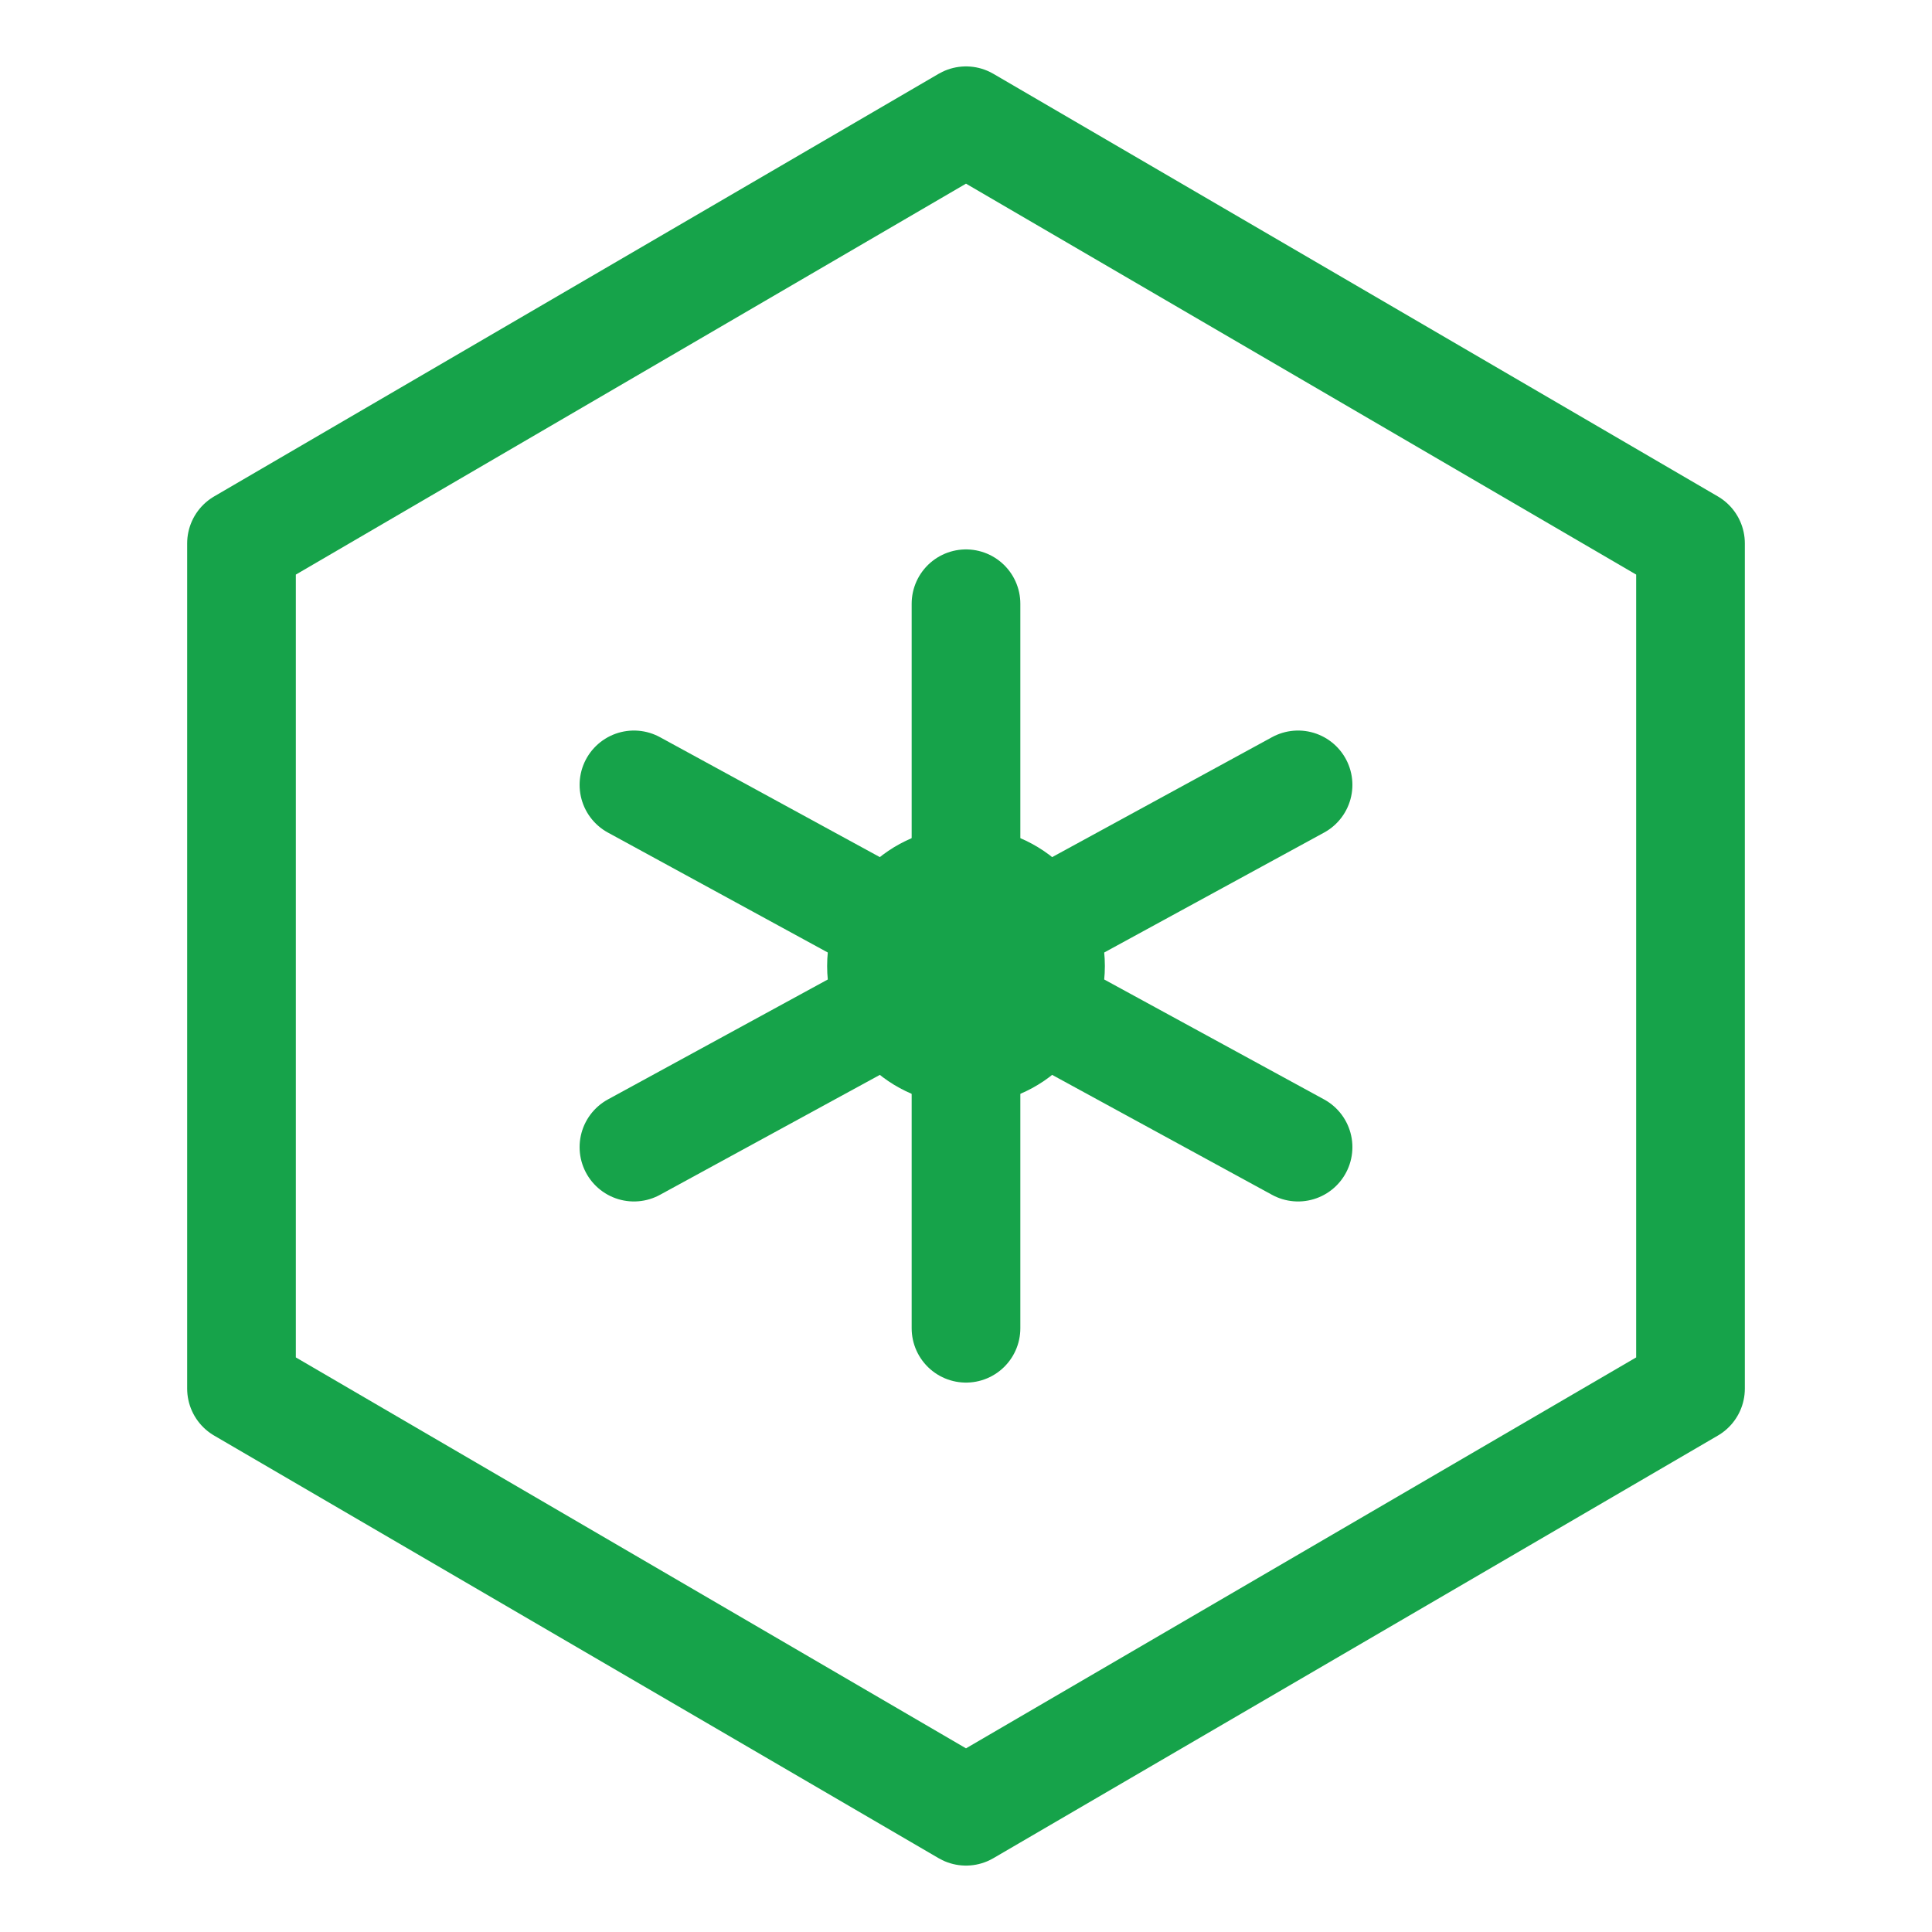
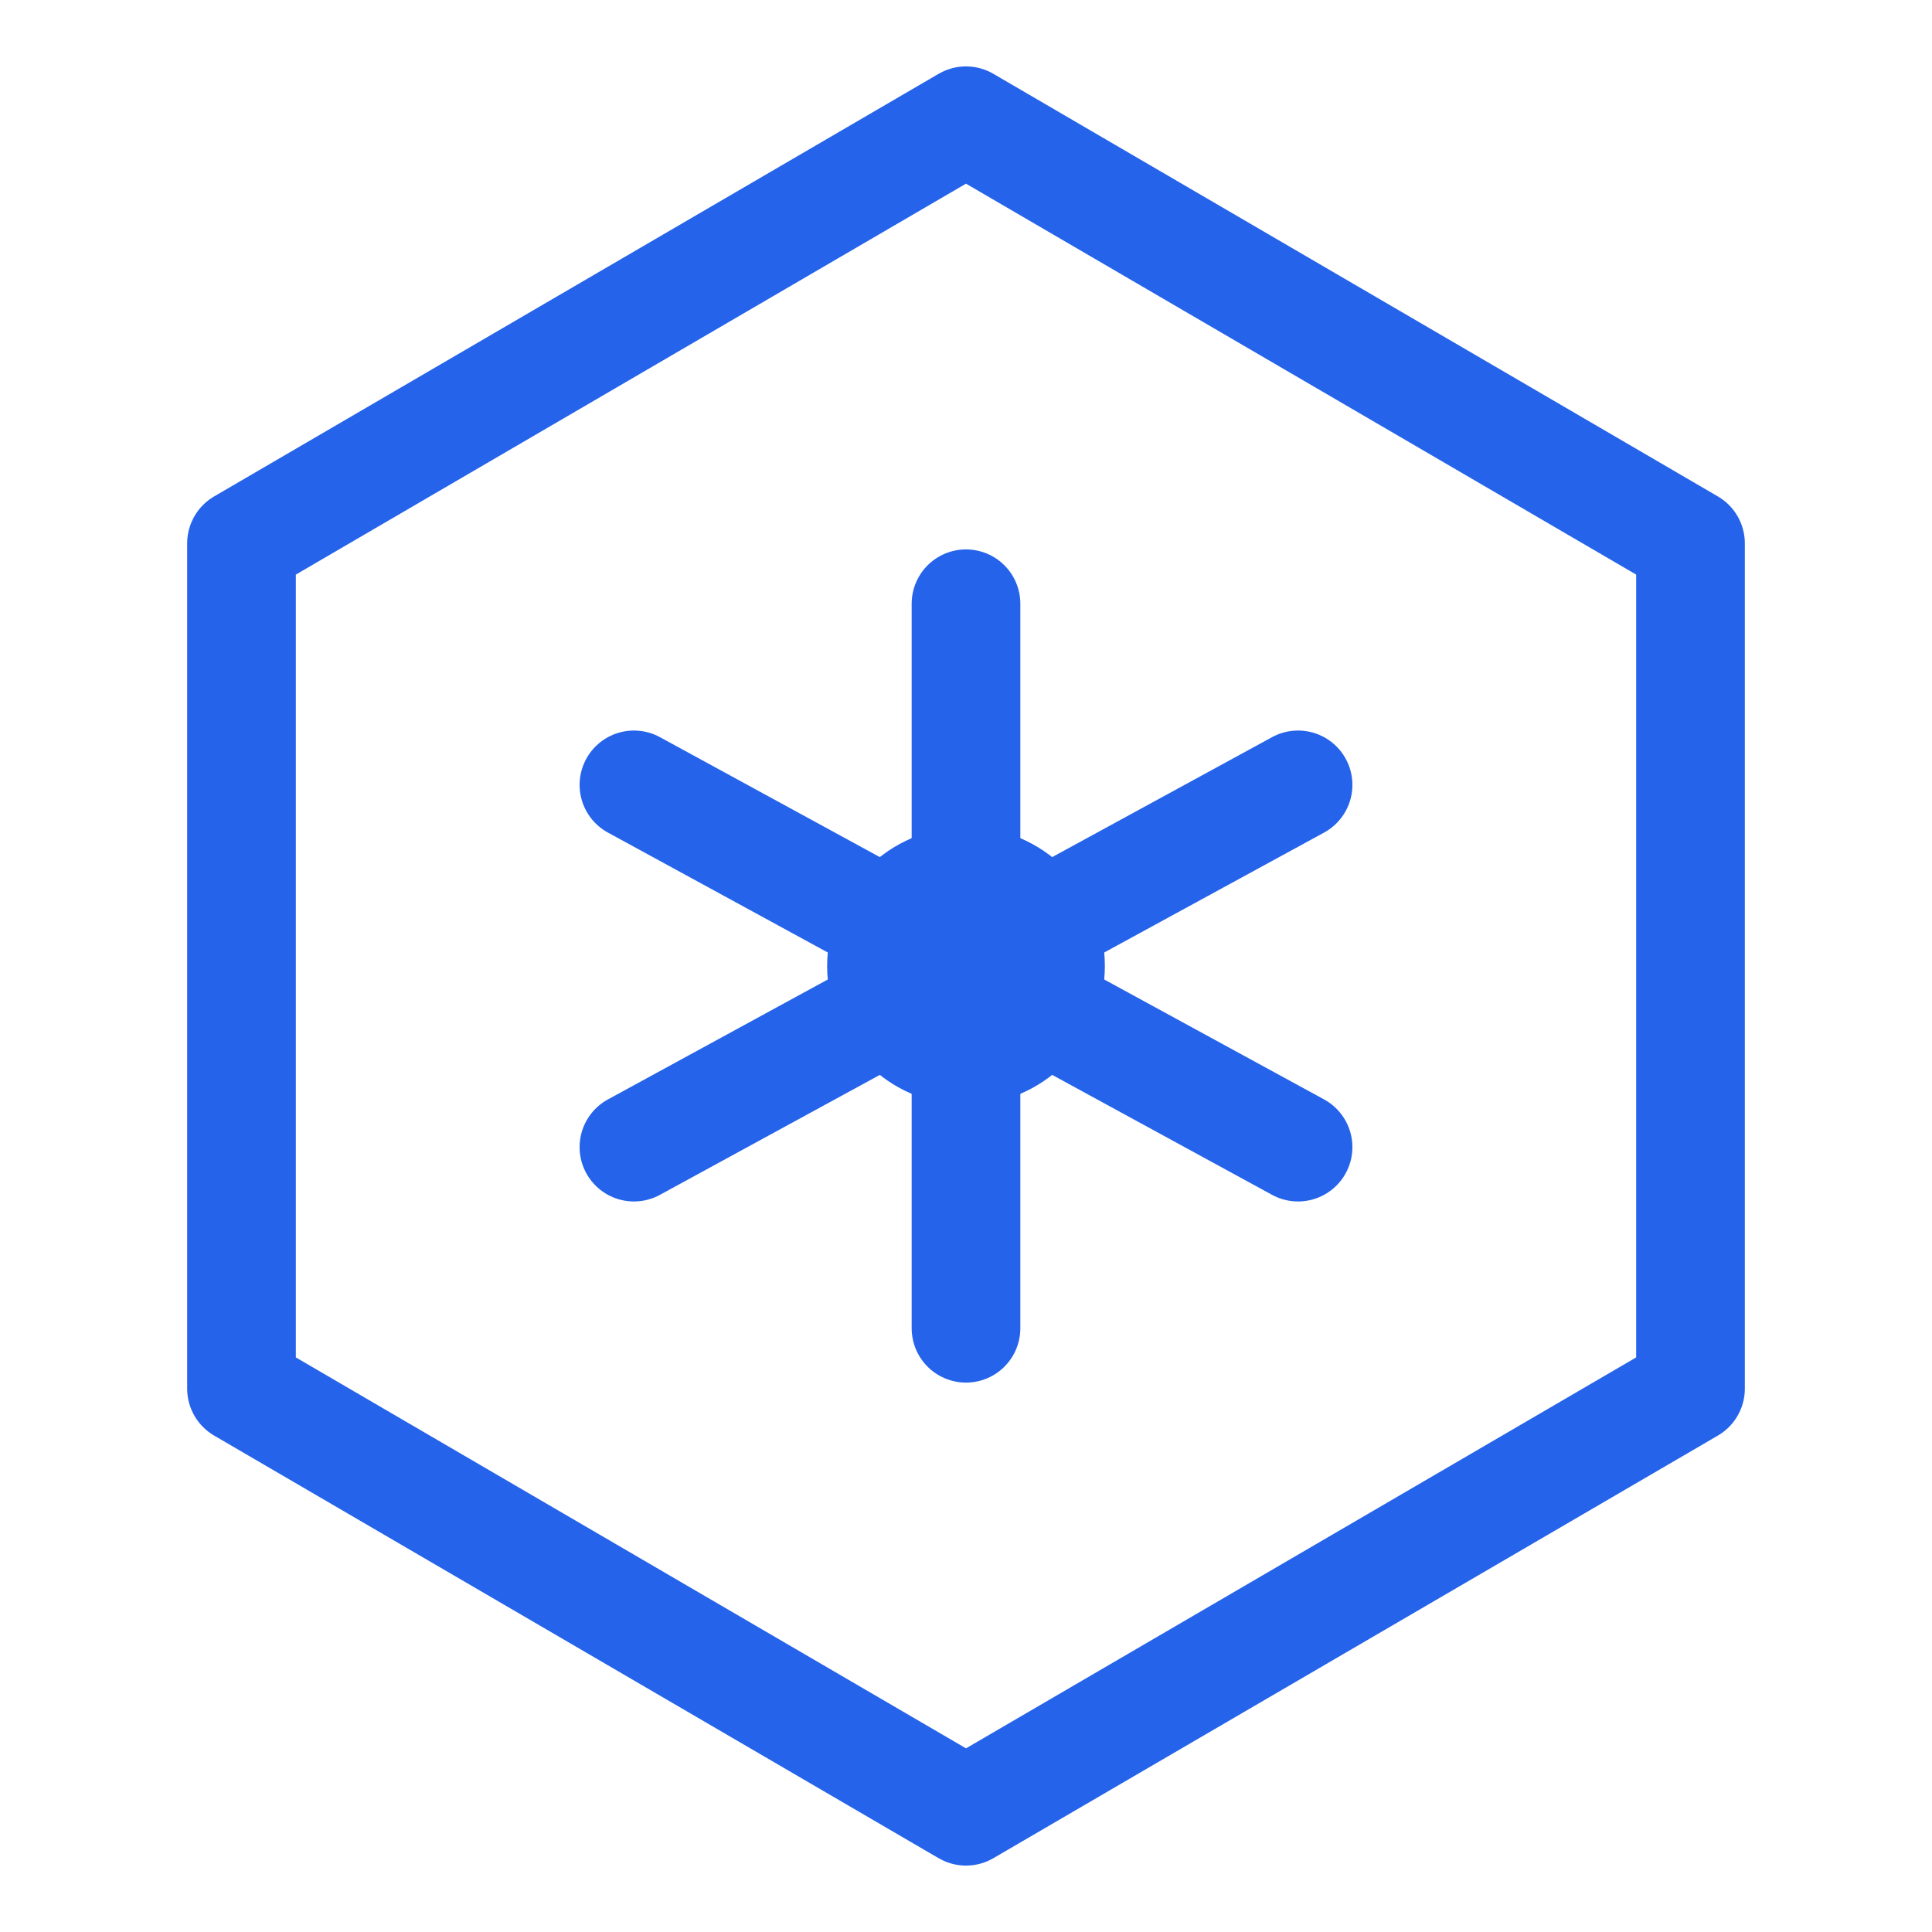
<svg xmlns="http://www.w3.org/2000/svg" width="32" height="32" viewBox="0 0 32 32" fill="none">
-   <path d="M16 2L28 9V23L16 30L4 23V9L16 2Z" stroke="#16A34A" stroke-width="1.8" stroke-linejoin="round" />
-   <path d="M16 10V22" stroke="#16A34A" stroke-width="1.8" stroke-linecap="round" />
-   <path d="M10.5 13L21.5 19" stroke="#16A34A" stroke-width="1.8" stroke-linecap="round" />
-   <path d="M10.5 19L21.5 13" stroke="#16A34A" stroke-width="1.8" stroke-linecap="round" />
-   <circle cx="16" cy="16" r="2.3" fill="#16A34A" />
+   <path d="M16 2L28 9V23L16 30L4 23V9L16 2Z" stroke="#2563EB" stroke-width="1.8" stroke-linejoin="round" />
+   <path d="M16 10V22" stroke="#2563EB" stroke-width="1.8" stroke-linecap="round" />
+   <path d="M10.5 13L21.5 19" stroke="#2563EB" stroke-width="1.8" stroke-linecap="round" />
+   <path d="M10.5 19L21.5 13" stroke="#2563EB" stroke-width="1.8" stroke-linecap="round" />
+   <circle cx="16" cy="16" r="2.3" fill="#2563EB" />
</svg>
